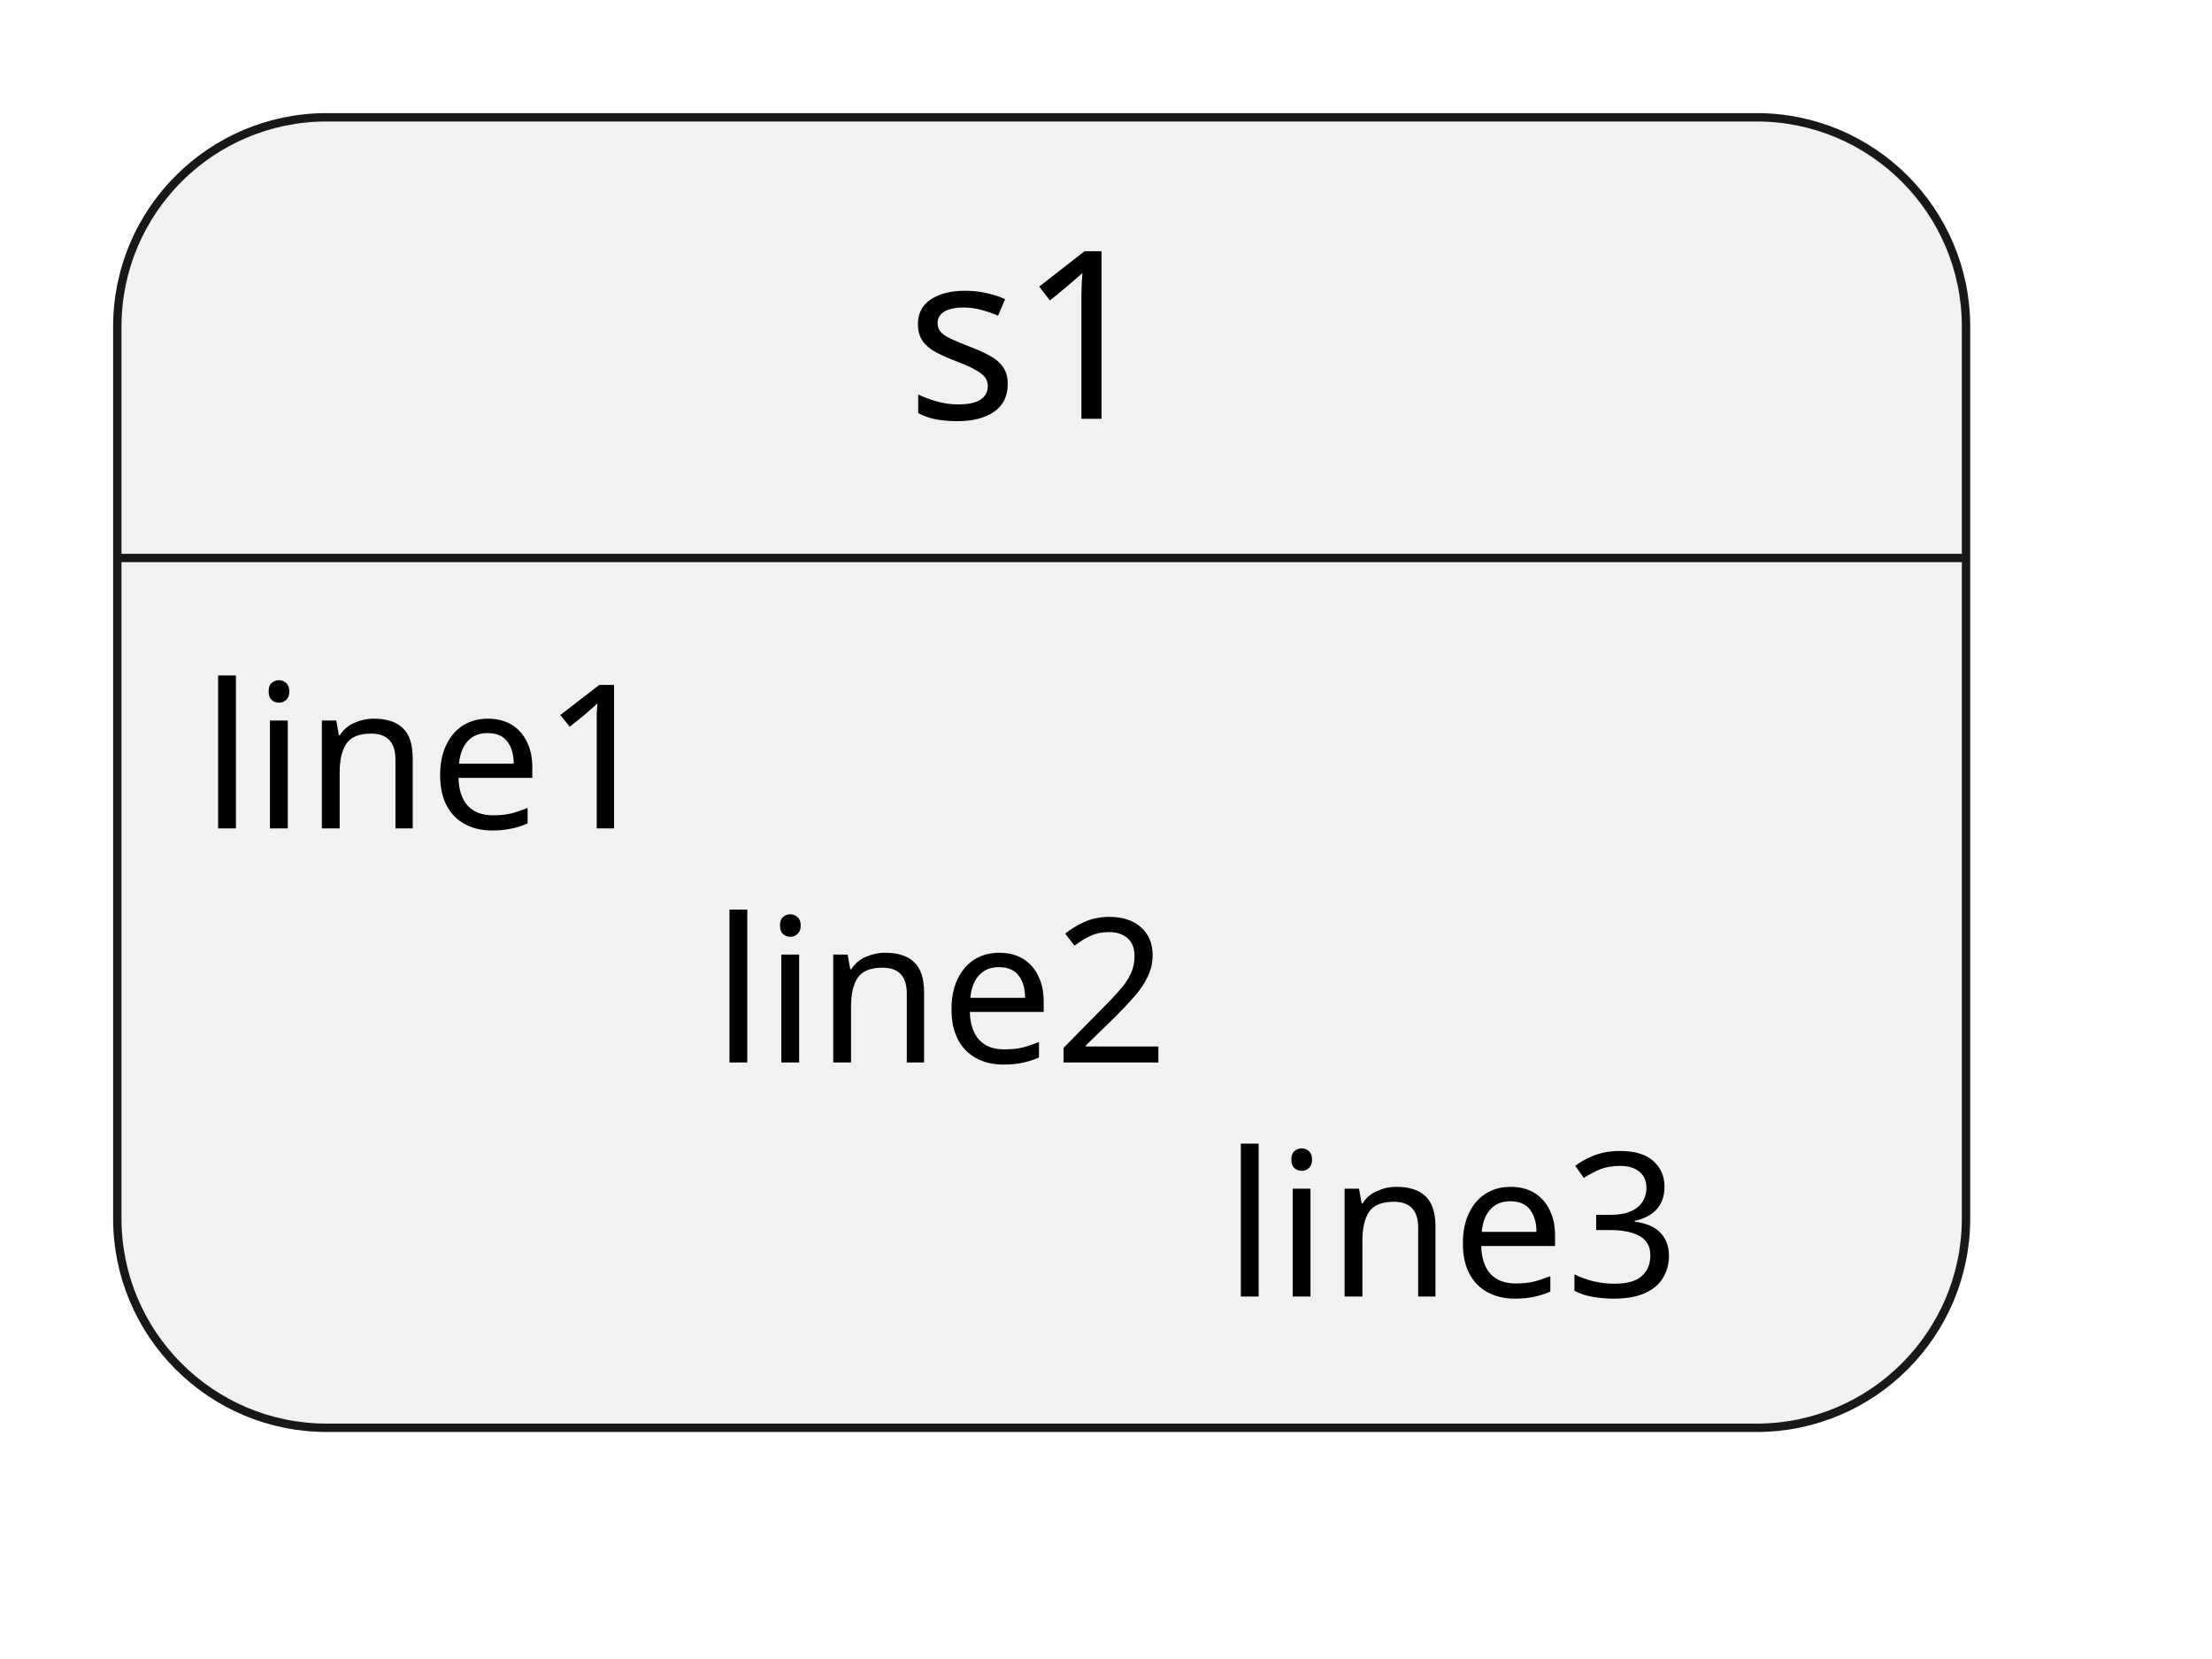
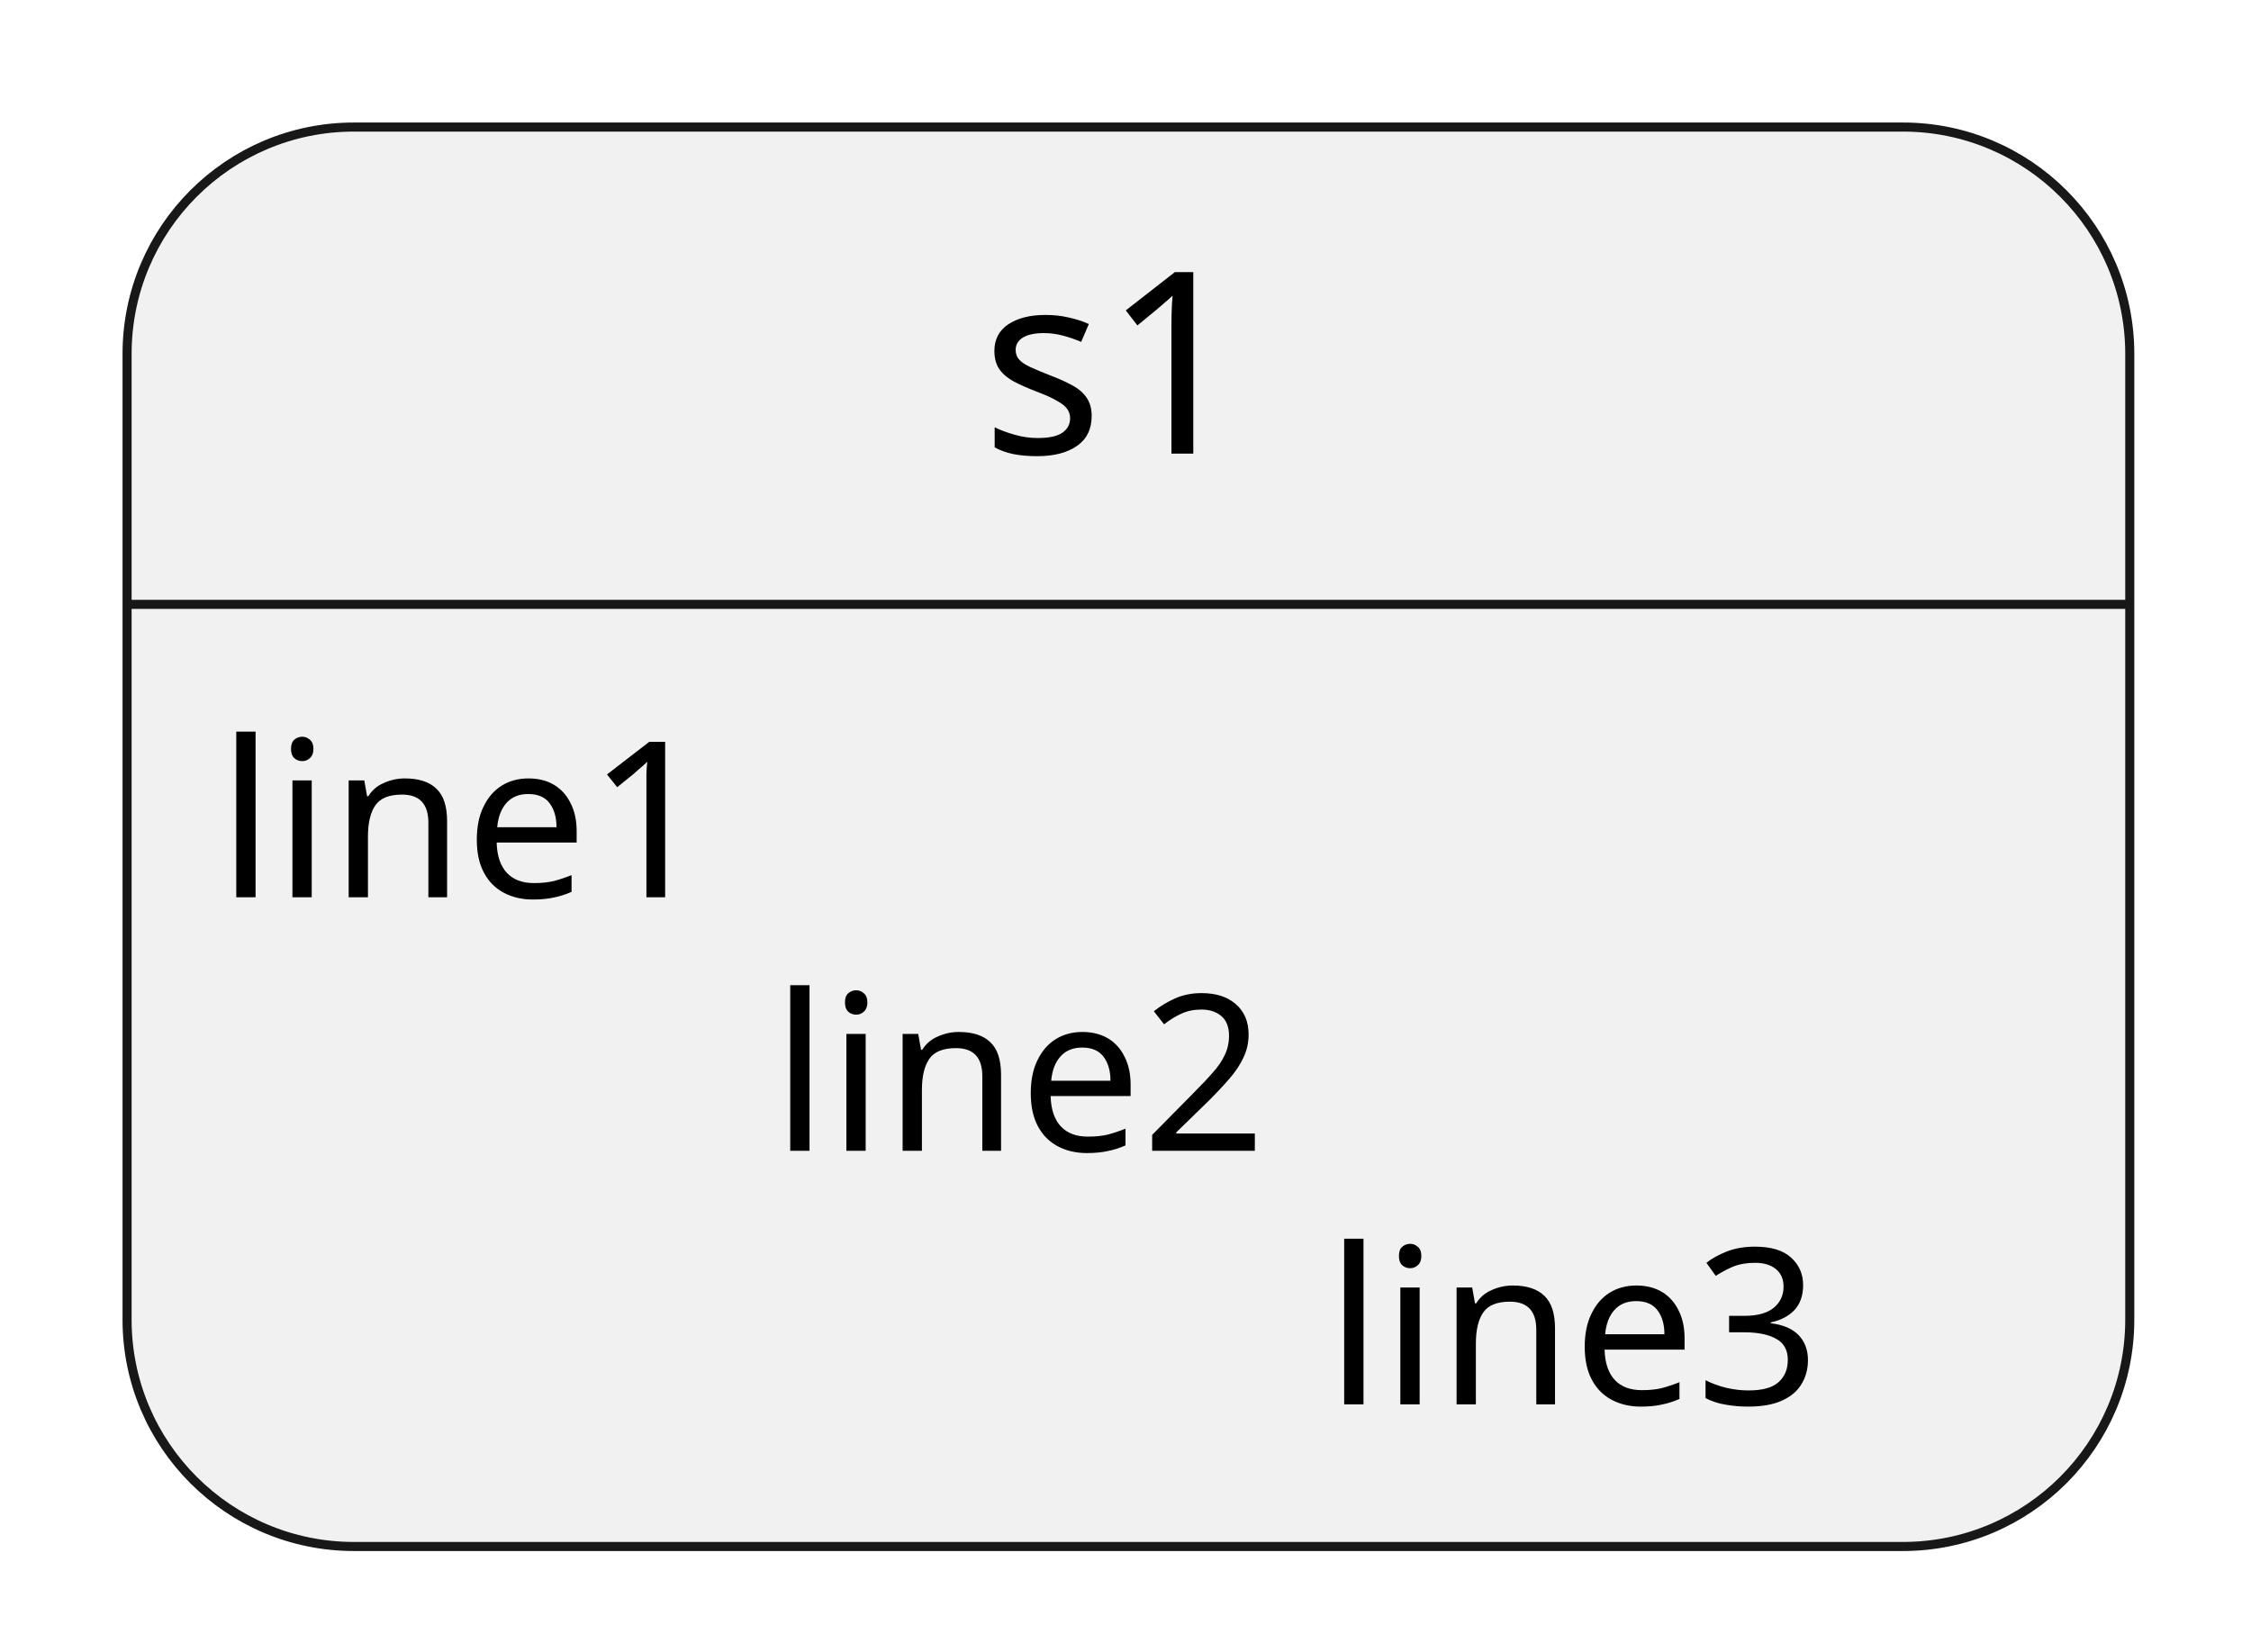
- <svg xmlns="http://www.w3.org/2000/svg" contentStyleType="text/css" data-diagram-type="STATE" height="99px" preserveAspectRatio="none" style="width:132px;height:99px;background:#FFFFFF;" version="1.1" viewBox="0 0 132 99" width="132px" zoomAndPan="magnify">
+ <svg xmlns="http://www.w3.org/2000/svg" contentStyleType="text/css" data-diagram-type="STATE" height="91px" preserveAspectRatio="none" style="width:124px;height:91px;background:#FFFFFF;" version="1.1" viewBox="0 0 124 91" width="124px" zoomAndPan="magnify">
  <defs />
  <g>
    <g class="entity" data-qualified-name="s1" id="ent0002">
      <rect fill="#F1F1F1" height="78.203" rx="12.5" ry="12.5" style="stroke:#181818;stroke-width:0.5;" width="110.322" x="7" y="7" />
      <line style="stroke:#181818;stroke-width:0.5;" x1="7" x2="117.322" y1="33.297" y2="33.297" />
      <text fill="#000000" font-family="sans-serif" font-size="14" lengthAdjust="spacing" textLength="16.201" x="54.06" y="24.995">s1</text>
      <text fill="#000000" font-family="sans-serif" font-size="12" lengthAdjust="spacing" textLength="29.291" x="12" y="49.435">line1</text>
      <text fill="#000000" font-family="sans-serif" font-size="12" lengthAdjust="spacing" textLength="29.291" x="42.516" y="63.404">line2</text>
      <text fill="#000000" font-family="sans-serif" font-size="12" lengthAdjust="spacing" textLength="29.291" x="73.031" y="77.373">line3</text>
    </g>
  </g>
</svg>
